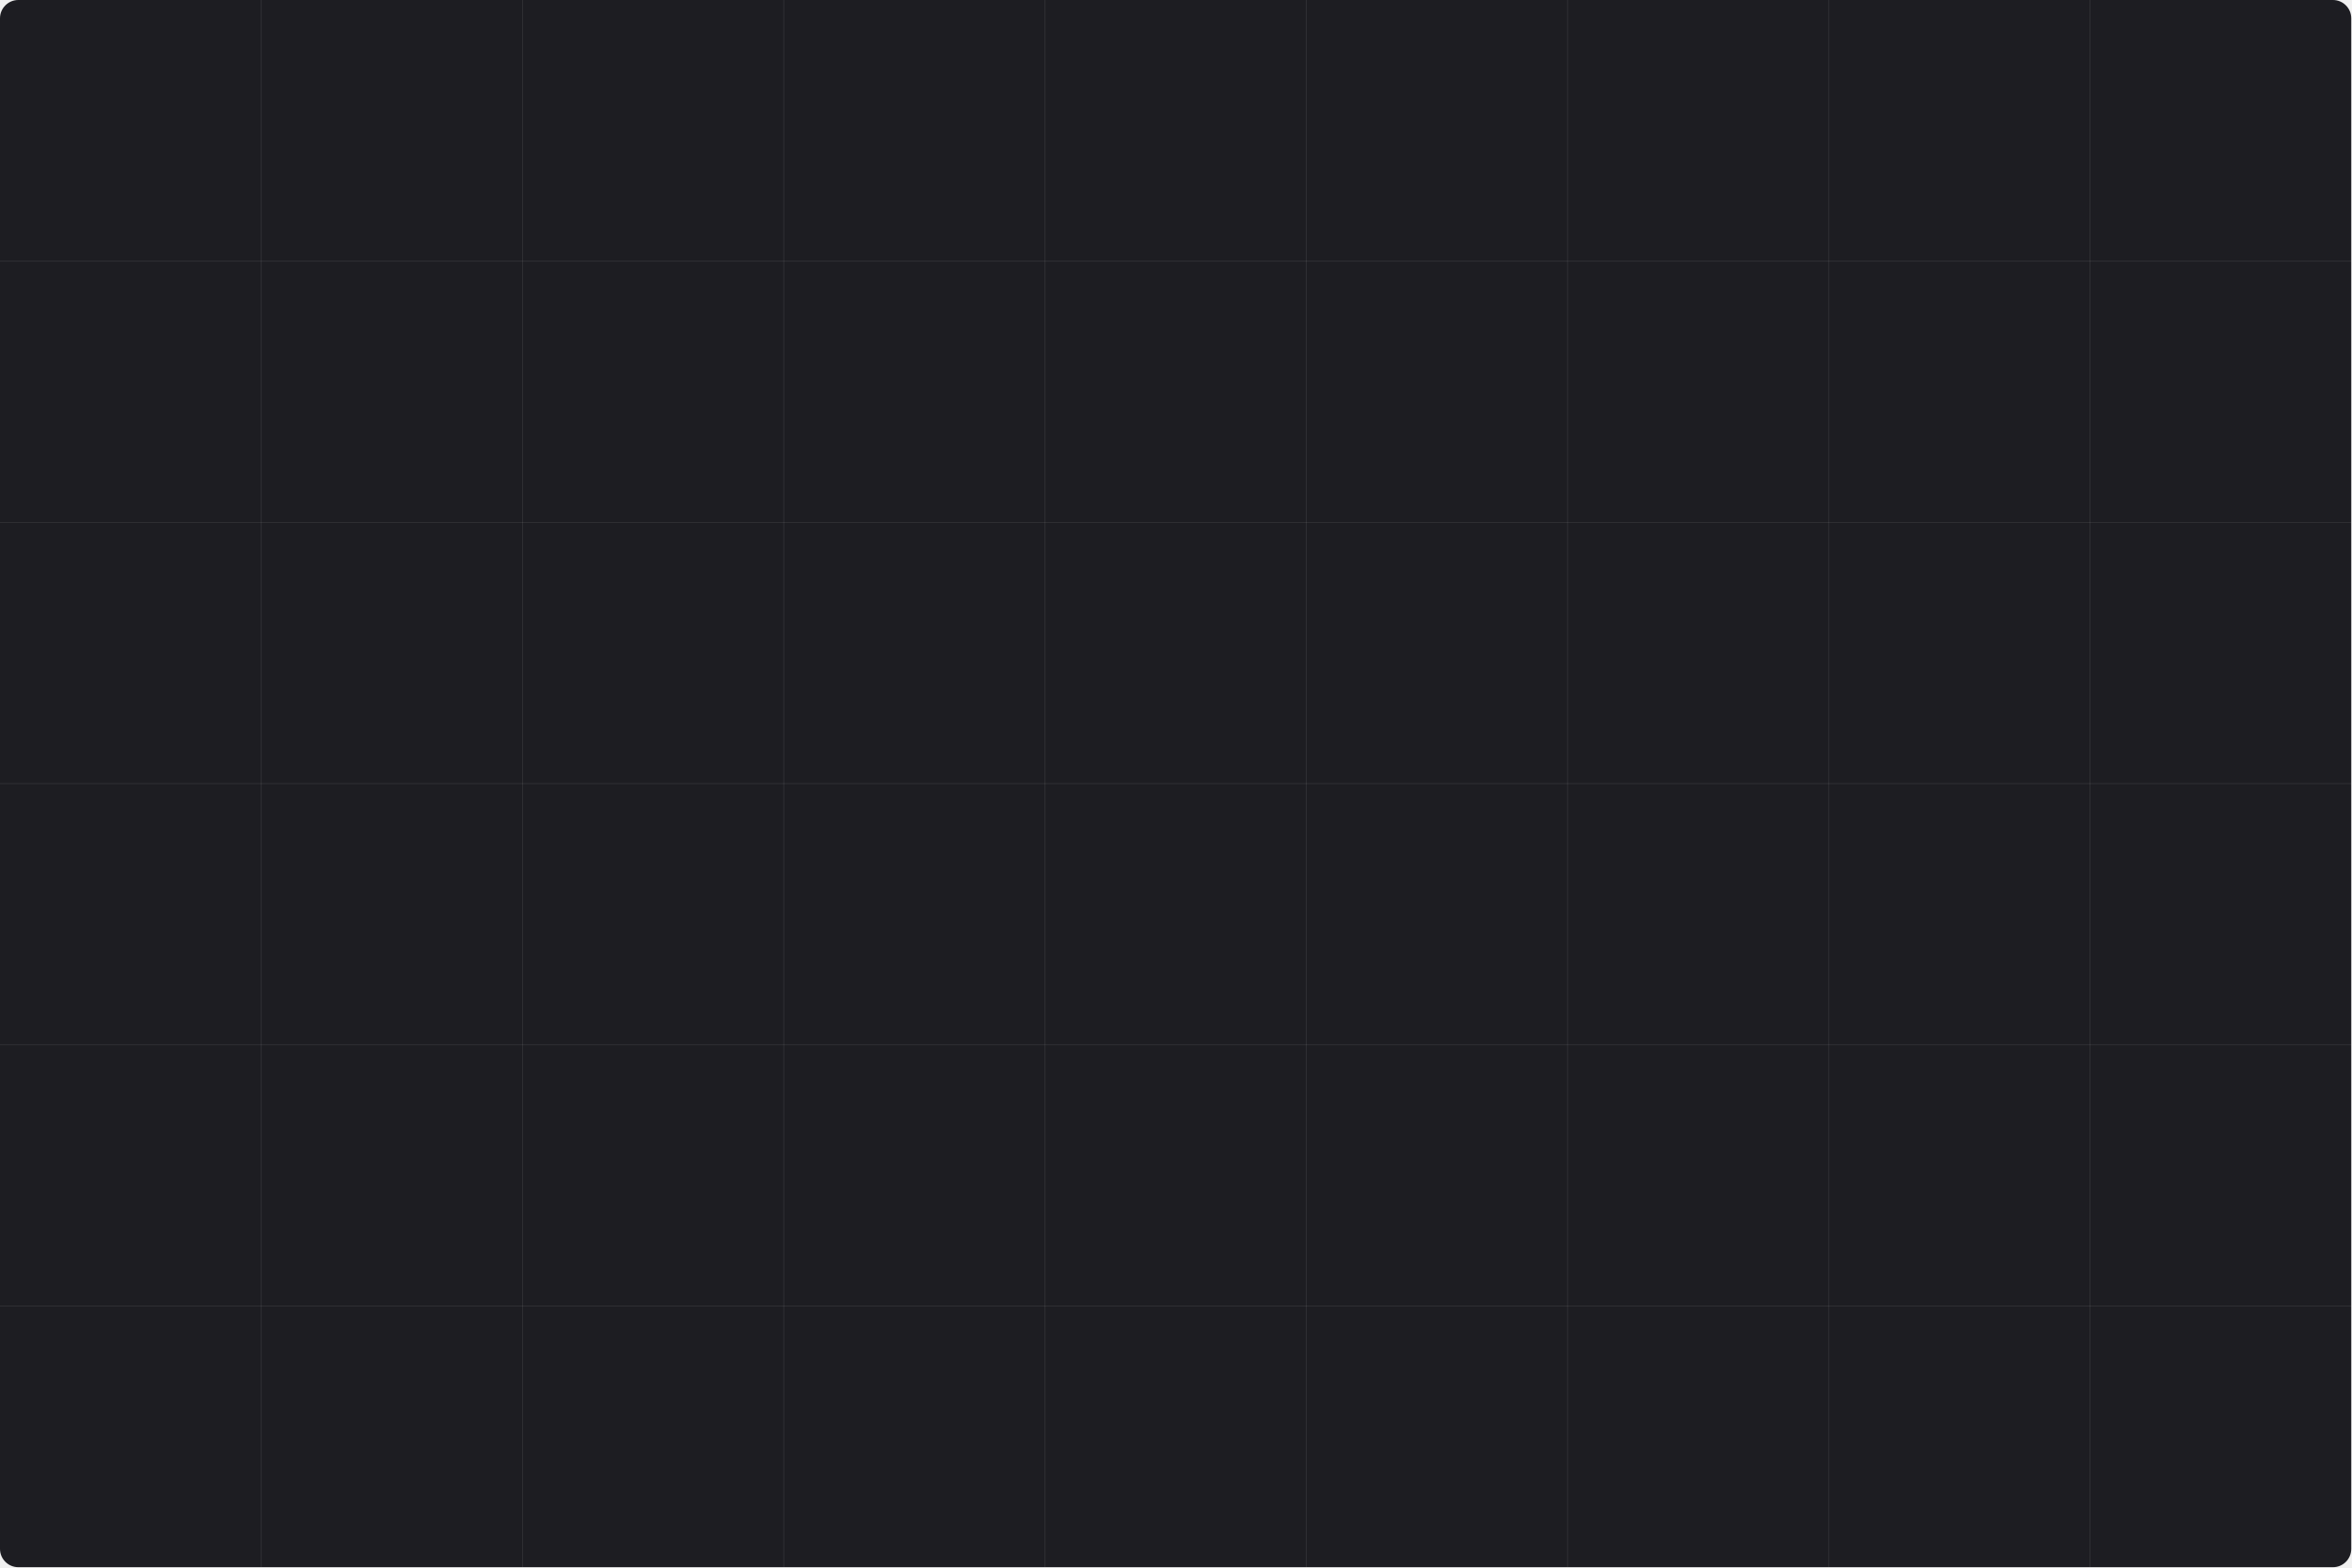
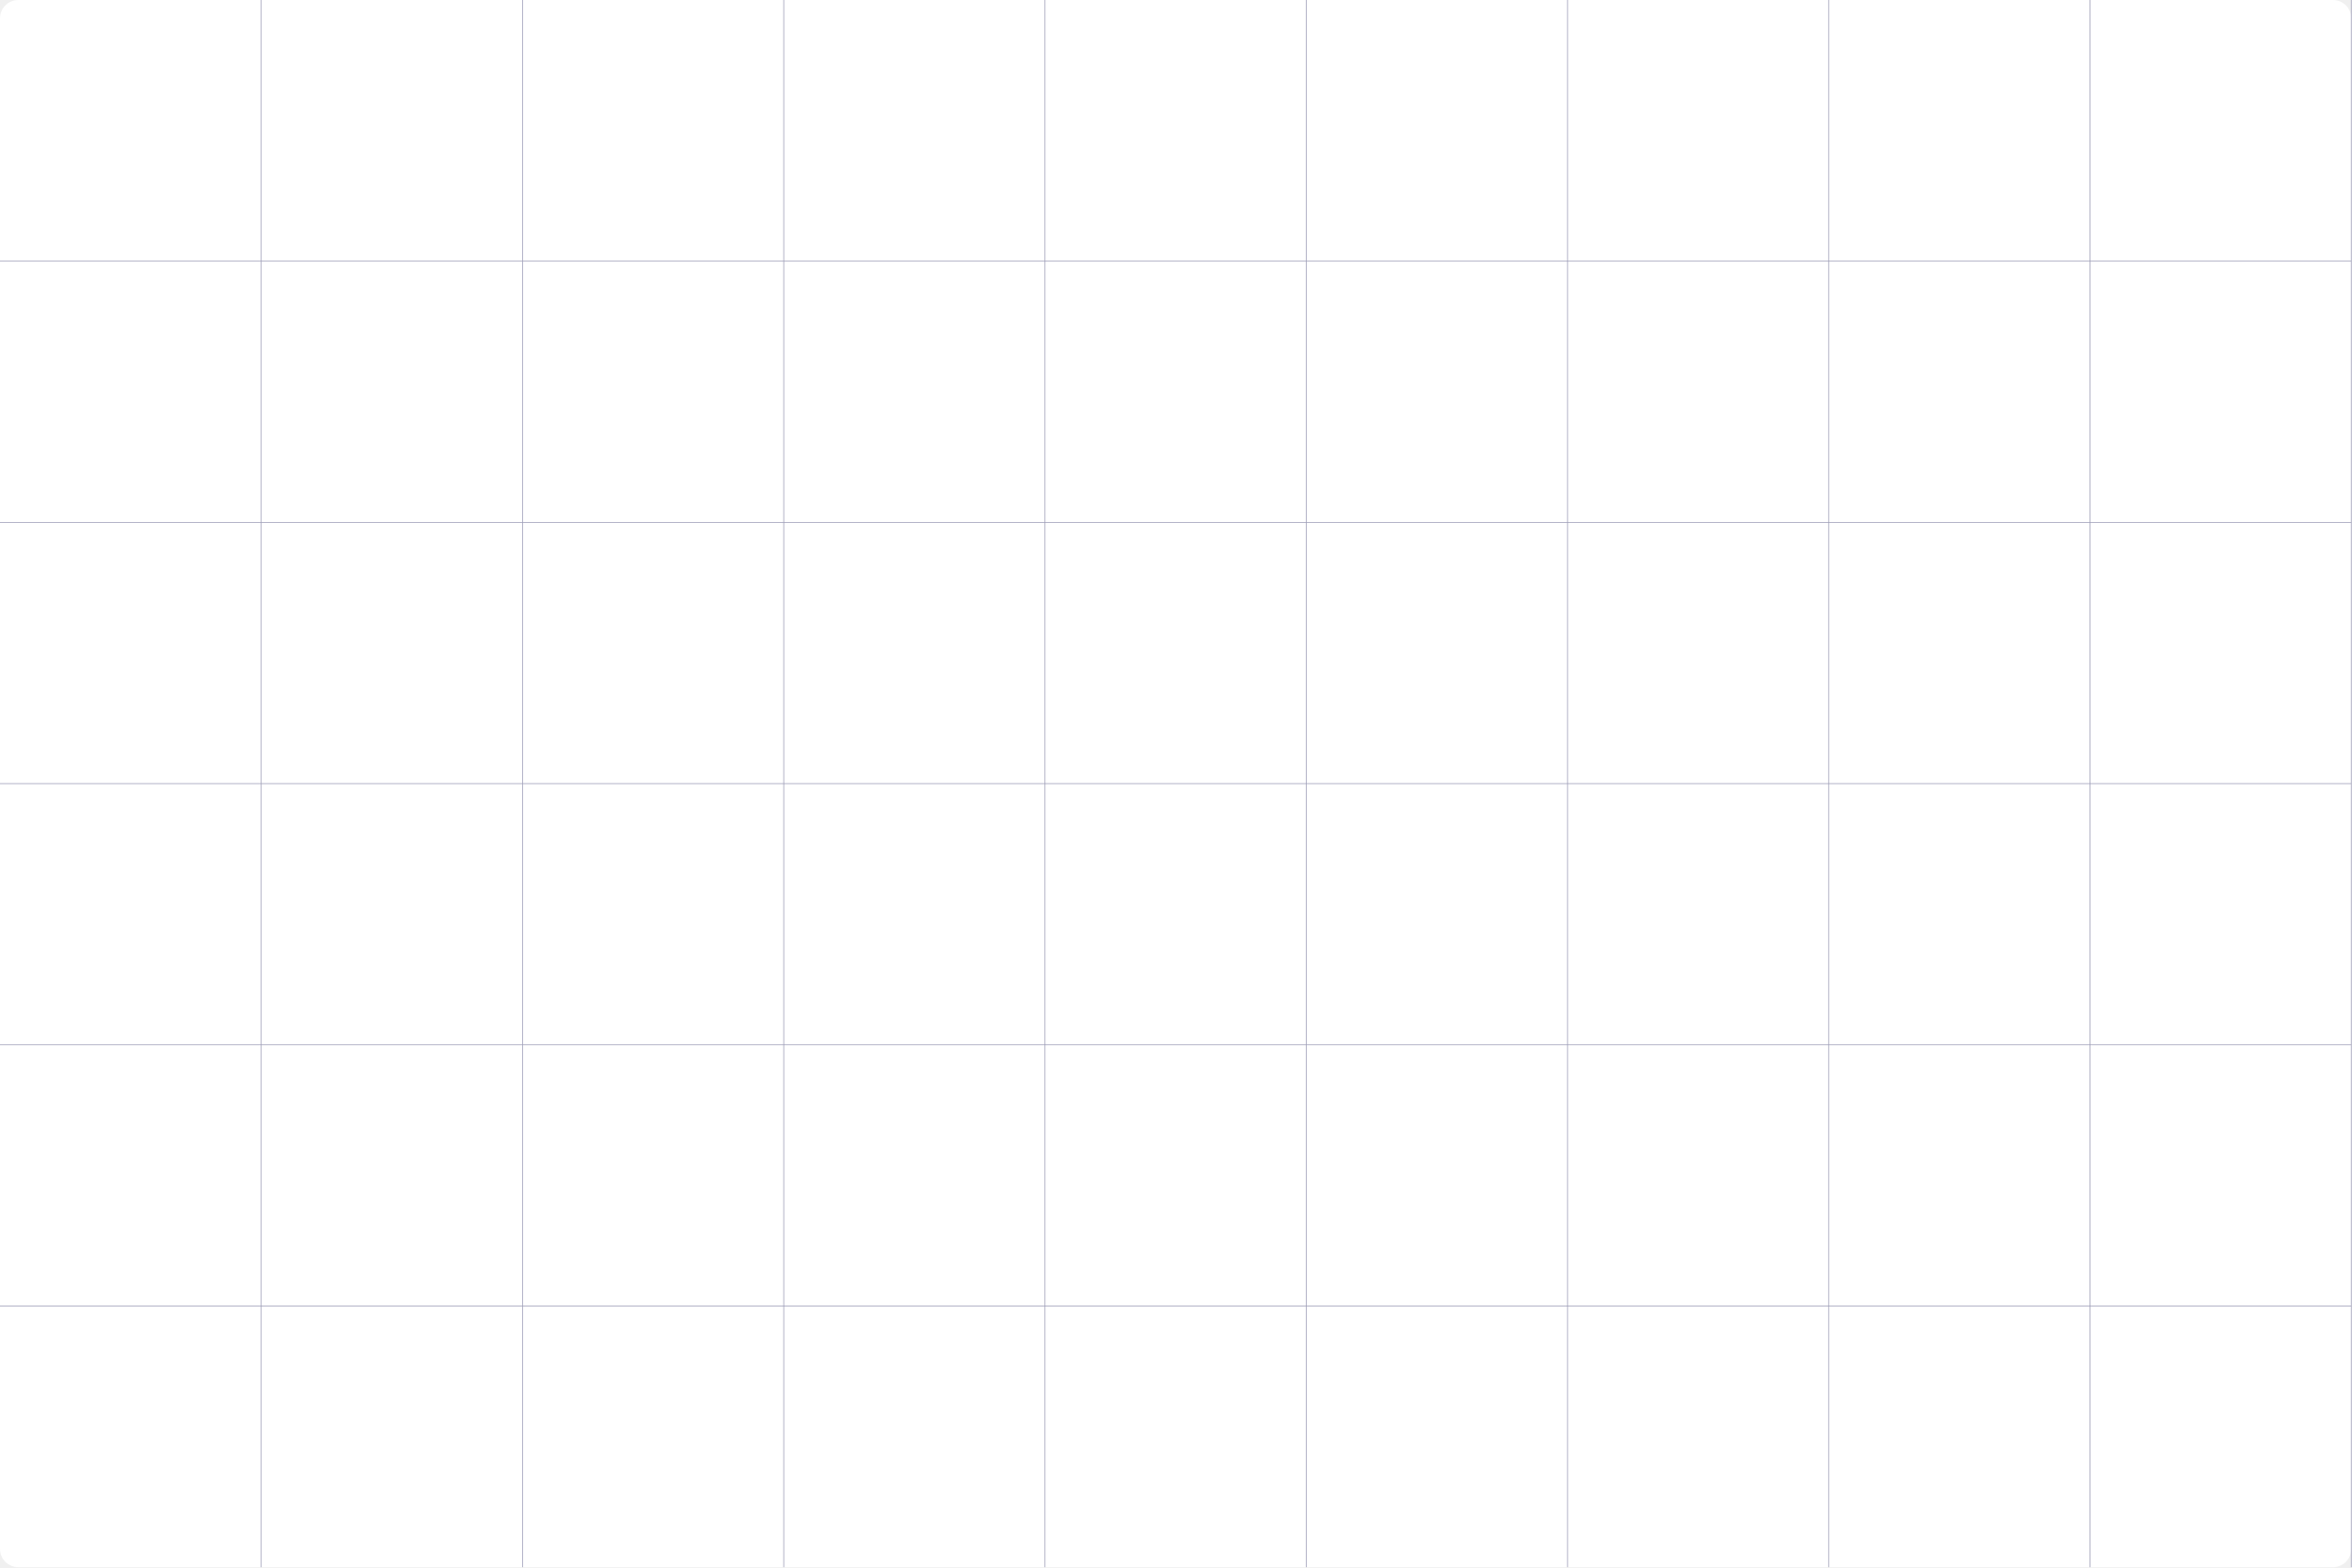
<svg xmlns="http://www.w3.org/2000/svg" width="3205" height="2136" viewBox="0 0 3205 2136" fill="none">
-   <rect width="3204" height="2136" rx="25" fill="#1D1D22" />
-   <path d="M356.001 0V2136" stroke="white" stroke-opacity="0.1" />
-   <path d="M712 0V2136" stroke="white" stroke-opacity="0.1" />
-   <path d="M1424 0V2136" stroke="white" stroke-opacity="0.1" />
-   <path d="M1780 0V2136" stroke="white" stroke-opacity="0.1" />
-   <path d="M1068 0V2136" stroke="white" stroke-opacity="0.1" />
-   <path d="M2136 0V2136" stroke="white" stroke-opacity="0.1" />
-   <path d="M2848 0V2136" stroke="white" stroke-opacity="0.1" />
-   <path d="M3204 0V2136" stroke="white" stroke-opacity="0.1" />
-   <path d="M2492 0V2136" stroke="white" stroke-opacity="0.1" />
-   <path d="M3204 355.998L-4.76837e-05 355.998" stroke="white" stroke-opacity="0.1" />
-   <path d="M3204 711.998L-4.76837e-05 711.998" stroke="white" stroke-opacity="0.1" />
-   <path d="M3204 1424L-4.76837e-05 1424" stroke="white" stroke-opacity="0.1" />
-   <path d="M3204 1780L-4.76837e-05 1780" stroke="white" stroke-opacity="0.1" />
-   <path d="M3204 1068L-4.76837e-05 1068" stroke="white" stroke-opacity="0.1" />
+   <rect width="3204" height="2136" rx="25" fill="white" />
+   <path d="M356.001 0V2136" stroke="#9E9EB8" />
+   <path d="M712.001 0V2136" stroke="#9E9EB8" />
+   <path d="M1424 0V2136" stroke="#9E9EB8" />
+   <path d="M1780 0V2136" stroke="#9E9EB8" />
+   <path d="M1068 0V2136" stroke="#9E9EB8" />
+   <path d="M2136 0V2136" stroke="#9E9EB8" />
+   <path d="M2848 0V2136" stroke="#9E9EB8" />
+   <path d="M3204 0V2136" stroke="#9E9EB8" />
+   <path d="M2492 0V2136" stroke="#9E9EB8" />
+   <path d="M3204 355.998L-4.76837e-05 355.998" stroke="#9E9EB8" />
+   <path d="M3204 711.998L-4.76837e-05 711.998" stroke="#9E9EB8" />
+   <path d="M3204 1424L-4.76837e-05 1424" stroke="#9E9EB8" />
+   <path d="M3204 1780L-4.76837e-05 1780" stroke="#9E9EB8" />
+   <path d="M3204 1068L-4.76837e-05 1068" stroke="#9E9EB8" />
</svg>
